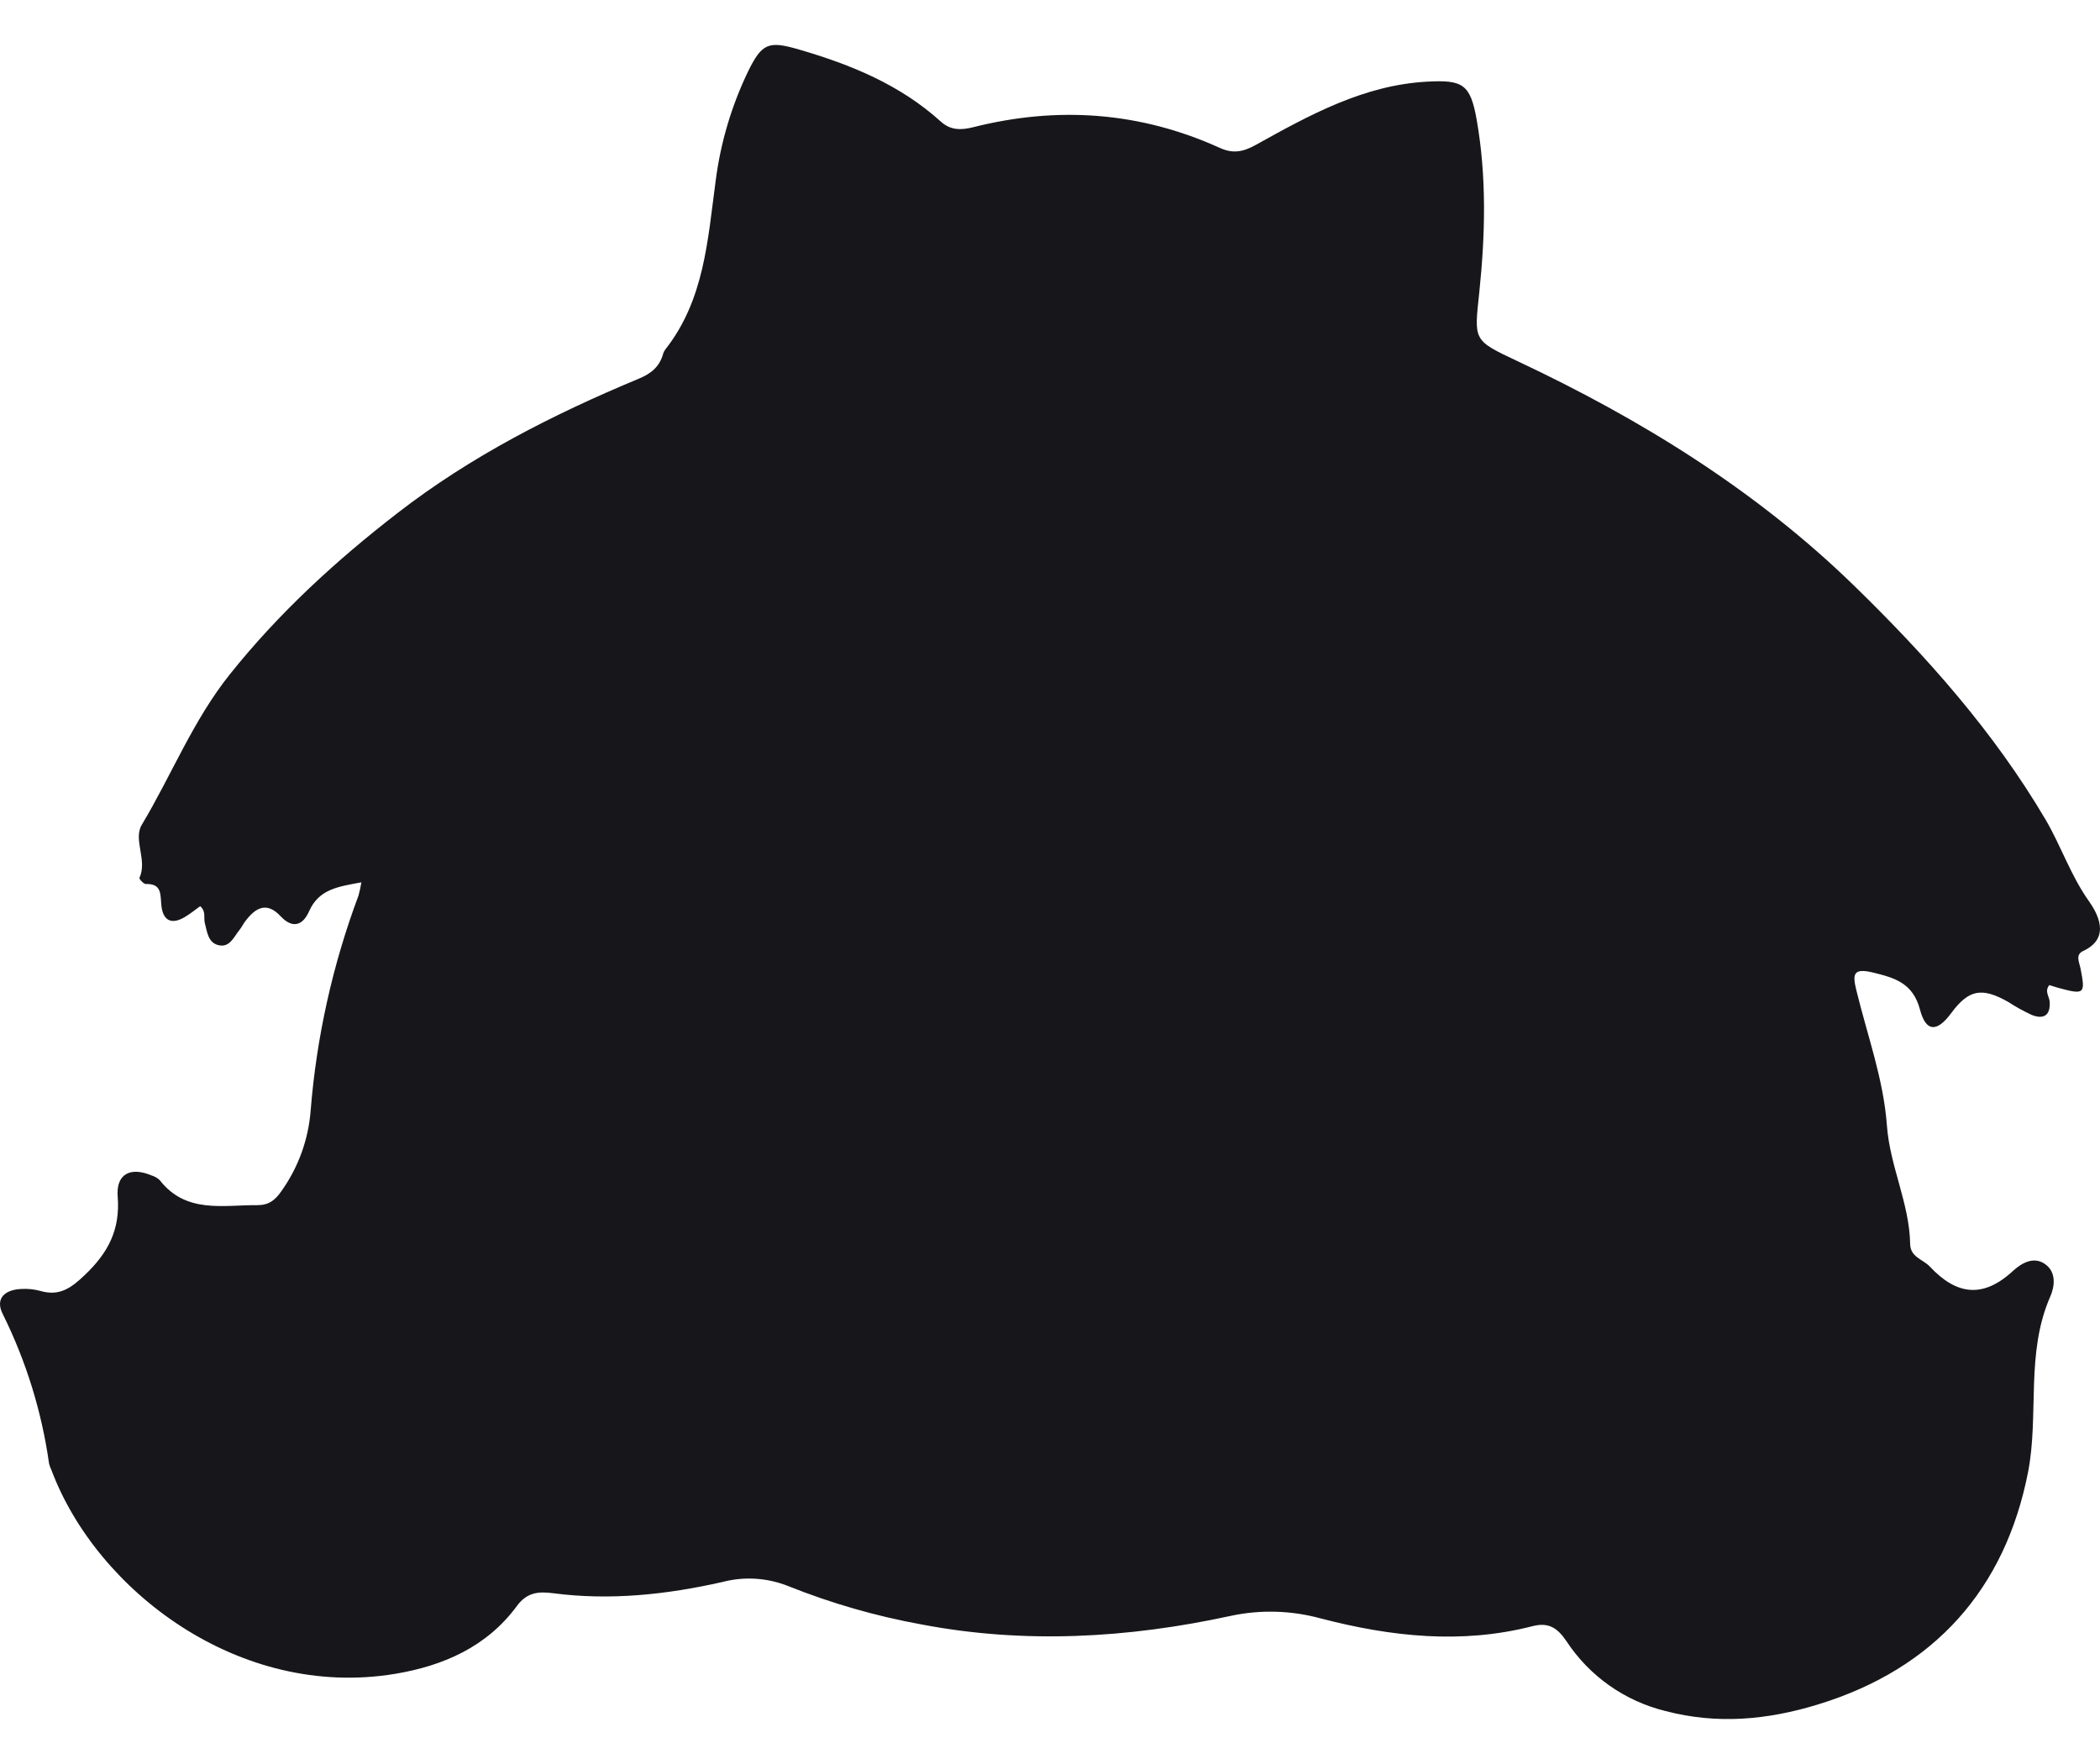
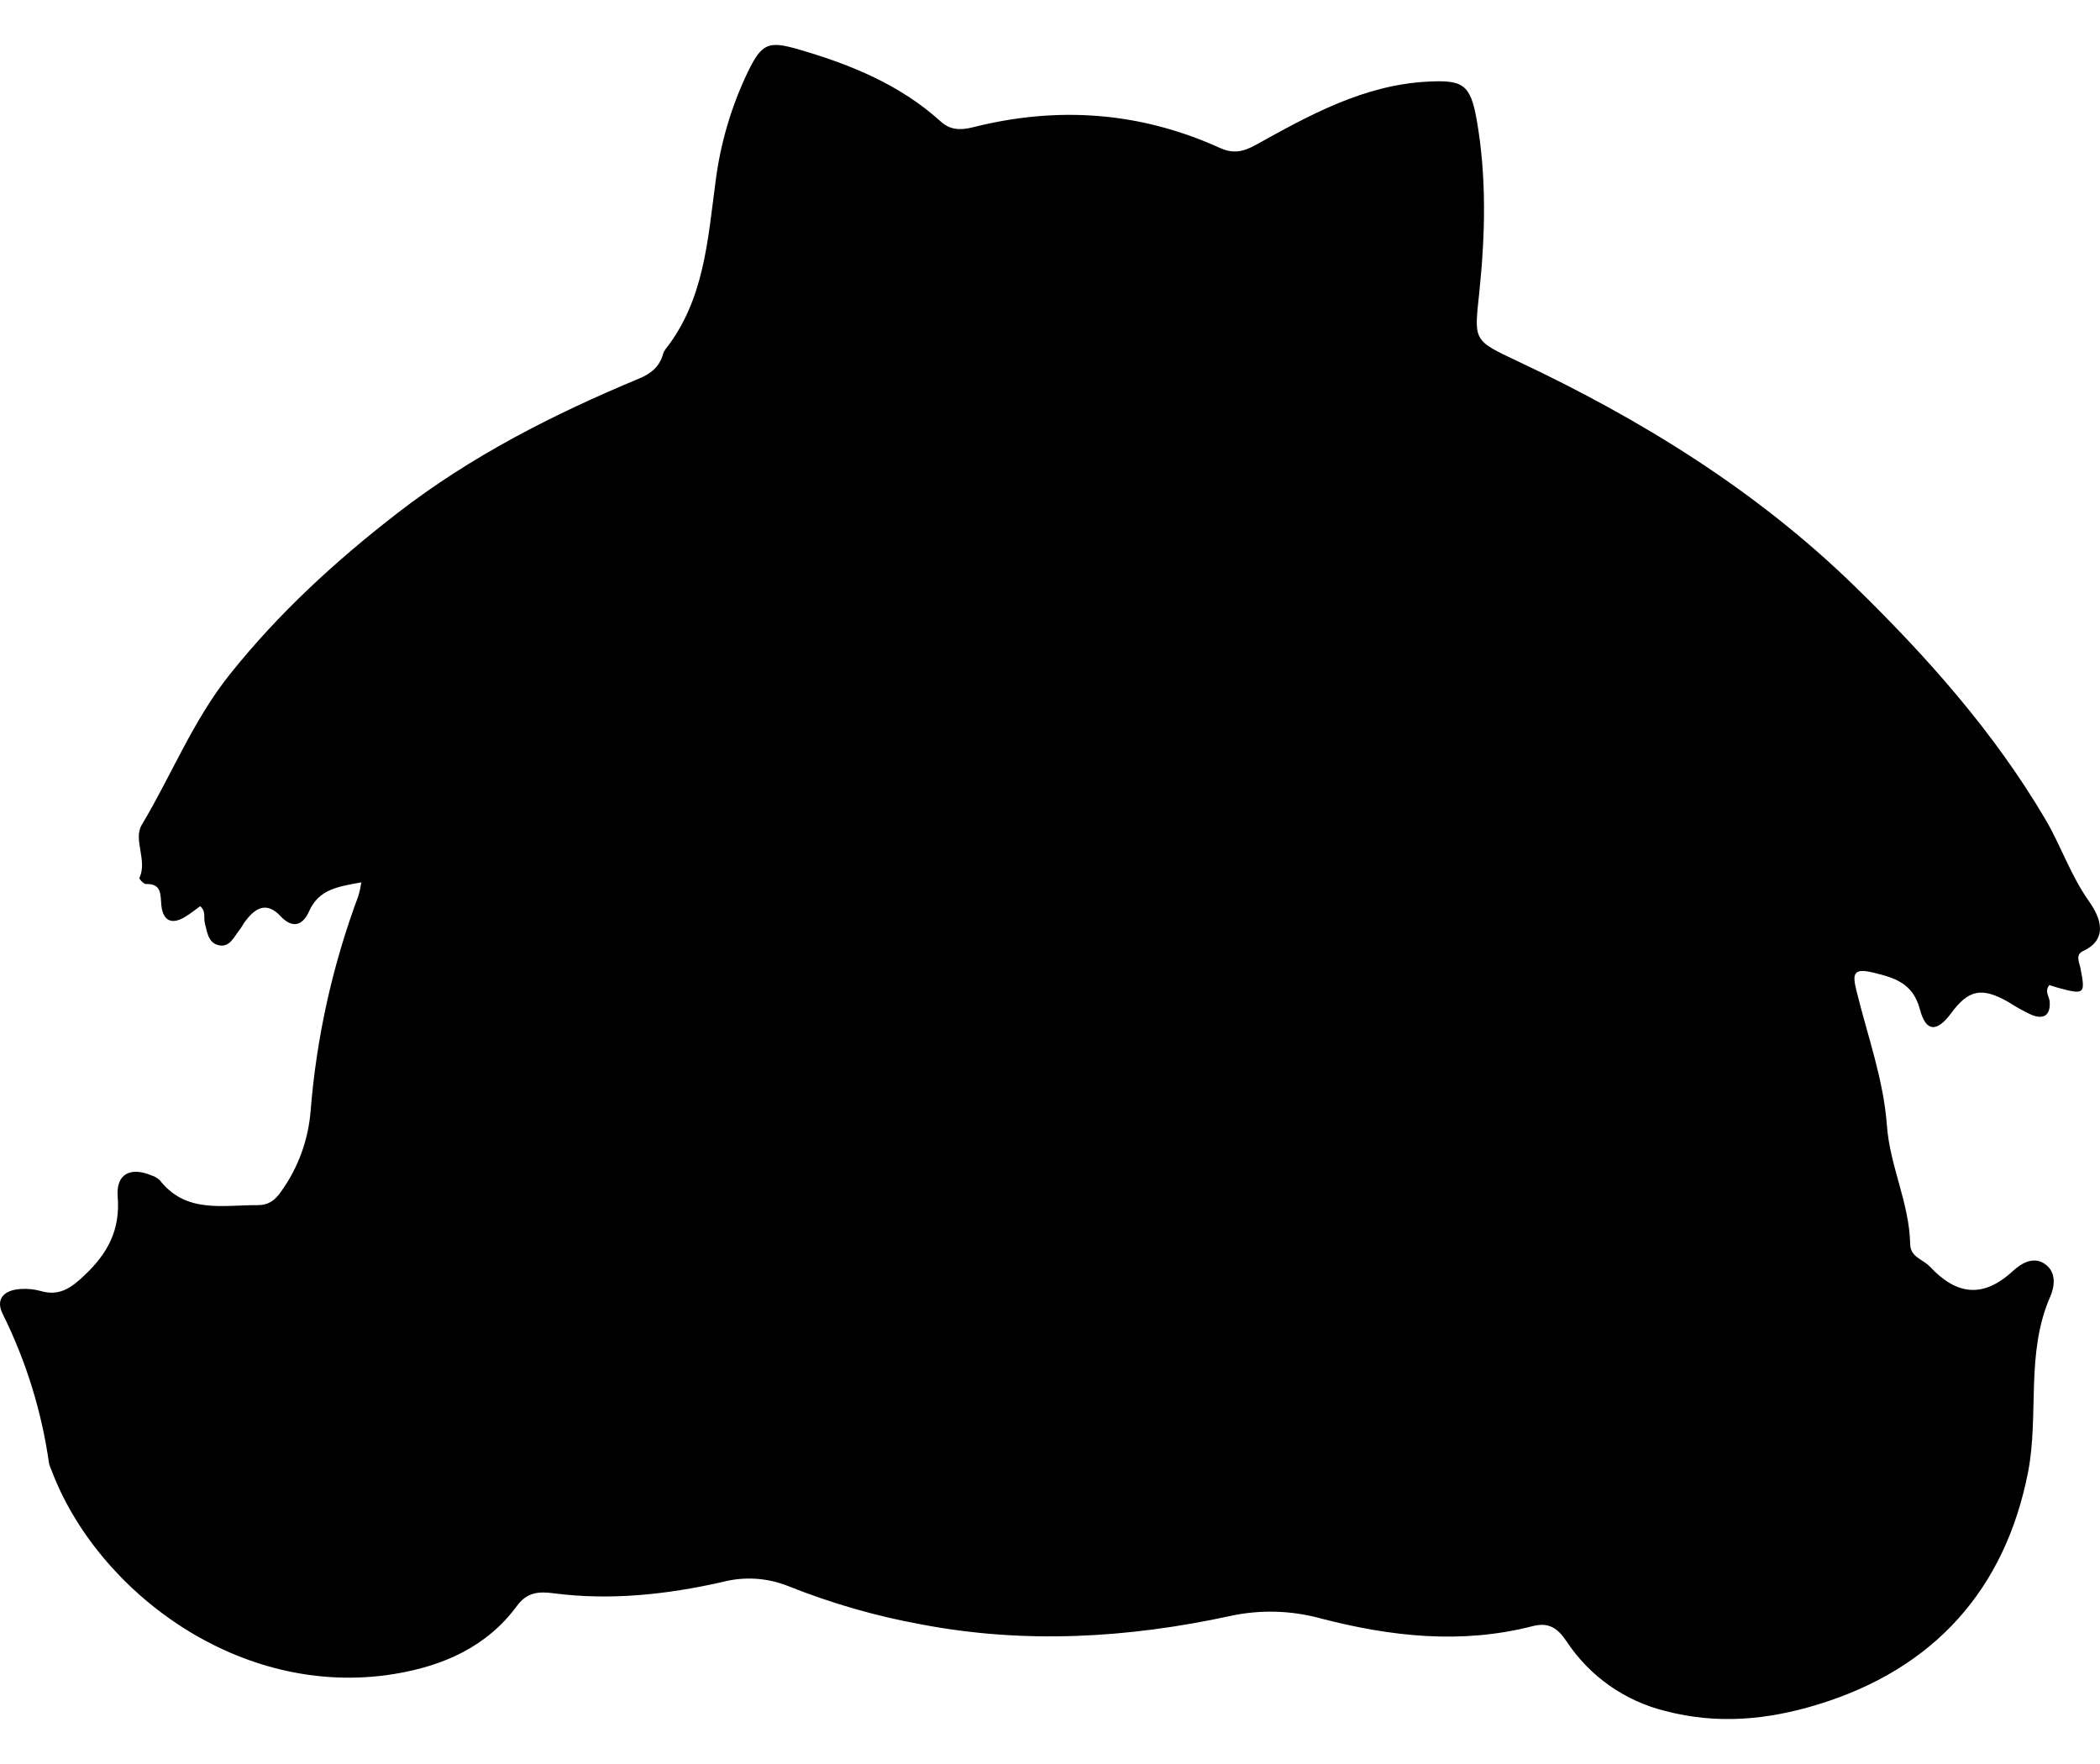
<svg xmlns="http://www.w3.org/2000/svg" width="25" height="21" viewBox="0 0 25 21" fill="none">
-   <path d="M4.302 10.504C4.029 10.555 3.796 10.583 3.679 10.85C3.607 11.013 3.486 11.062 3.342 10.909C3.172 10.726 3.038 10.809 2.917 10.971C2.894 11.002 2.877 11.038 2.853 11.068C2.783 11.154 2.733 11.292 2.59 11.249C2.476 11.215 2.465 11.09 2.438 10.987C2.422 10.925 2.456 10.851 2.383 10.788C2.324 10.83 2.266 10.878 2.202 10.916C2.041 11.013 1.94 10.96 1.921 10.779C1.908 10.652 1.93 10.518 1.736 10.524C1.71 10.524 1.654 10.463 1.66 10.451C1.758 10.241 1.582 9.996 1.688 9.819C2.043 9.226 2.298 8.576 2.736 8.028C3.318 7.299 3.996 6.677 4.732 6.108C5.61 5.428 6.587 4.932 7.605 4.508C7.751 4.448 7.852 4.365 7.894 4.214C7.899 4.195 7.908 4.178 7.919 4.162C8.386 3.571 8.425 2.854 8.52 2.151C8.578 1.7 8.708 1.261 8.905 0.852C9.072 0.509 9.153 0.485 9.514 0.59C10.132 0.77 10.716 1.009 11.201 1.448C11.313 1.55 11.437 1.551 11.579 1.516C12.586 1.261 13.569 1.329 14.52 1.76C14.674 1.83 14.793 1.812 14.948 1.726C15.589 1.37 16.235 1.012 16.992 0.972C17.416 0.949 17.505 1.003 17.58 1.428C17.699 2.106 17.682 2.794 17.611 3.476C17.55 4.057 17.53 4.048 18.067 4.3C19.533 4.99 20.903 5.835 22.068 6.968C22.933 7.81 23.736 8.711 24.353 9.759C24.537 10.073 24.65 10.42 24.866 10.725C24.955 10.852 25.148 11.161 24.798 11.322C24.703 11.367 24.754 11.456 24.768 11.529C24.828 11.834 24.816 11.845 24.503 11.76C24.467 11.75 24.431 11.738 24.397 11.727C24.336 11.802 24.397 11.862 24.401 11.925C24.412 12.092 24.326 12.138 24.186 12.082C24.089 12.037 23.997 11.986 23.908 11.928C23.592 11.749 23.436 11.78 23.227 12.063C23.06 12.289 22.928 12.289 22.857 12.019C22.773 11.703 22.558 11.641 22.294 11.577C22.056 11.52 22.054 11.603 22.1 11.791C22.23 12.325 22.423 12.848 22.463 13.397C22.498 13.883 22.731 14.323 22.74 14.809C22.742 14.967 22.892 14.991 22.974 15.078C23.29 15.416 23.605 15.461 23.963 15.131C24.058 15.044 24.212 14.943 24.357 15.057C24.483 15.155 24.458 15.322 24.408 15.435C24.112 16.11 24.276 16.842 24.144 17.523C23.873 18.912 23.034 19.865 21.643 20.291C21.039 20.476 20.443 20.531 19.825 20.369C19.342 20.25 18.922 19.954 18.649 19.539C18.543 19.383 18.439 19.309 18.245 19.359C17.398 19.577 16.558 19.484 15.727 19.268C15.374 19.171 15.003 19.16 14.645 19.238C13.428 19.502 12.195 19.573 10.968 19.338C10.427 19.24 9.897 19.087 9.386 18.883C9.135 18.782 8.858 18.765 8.597 18.834C7.936 18.983 7.264 19.056 6.586 18.967C6.414 18.945 6.275 18.954 6.155 19.117C5.797 19.604 5.28 19.831 4.702 19.927C2.848 20.234 1.152 18.935 0.614 17.505C0.601 17.479 0.591 17.451 0.584 17.423C0.497 16.805 0.311 16.205 0.034 15.646C-0.062 15.458 0.057 15.354 0.251 15.345C0.328 15.34 0.405 15.348 0.48 15.368C0.706 15.434 0.845 15.336 1.008 15.18C1.286 14.917 1.433 14.639 1.401 14.245C1.38 13.975 1.553 13.888 1.803 13.993C1.84 14.004 1.874 14.023 1.902 14.05C2.215 14.451 2.654 14.344 3.067 14.347C3.2 14.347 3.275 14.288 3.348 14.183C3.55 13.901 3.671 13.569 3.698 13.223C3.768 12.347 3.96 11.485 4.268 10.661C4.282 10.61 4.294 10.557 4.302 10.504Z" fill="#17171B" />
+   <path d="M4.302 10.504C4.029 10.555 3.796 10.583 3.679 10.85C3.607 11.013 3.486 11.062 3.342 10.909C3.172 10.726 3.038 10.809 2.917 10.971C2.894 11.002 2.877 11.038 2.853 11.068C2.783 11.154 2.733 11.292 2.59 11.249C2.476 11.215 2.465 11.09 2.438 10.987C2.422 10.925 2.456 10.851 2.383 10.788C2.324 10.83 2.266 10.878 2.202 10.916C2.041 11.013 1.94 10.96 1.921 10.779C1.908 10.652 1.93 10.518 1.736 10.524C1.71 10.524 1.654 10.463 1.66 10.451C1.758 10.241 1.582 9.996 1.688 9.819C2.043 9.226 2.298 8.576 2.736 8.028C3.318 7.299 3.996 6.677 4.732 6.108C5.61 5.428 6.587 4.932 7.605 4.508C7.751 4.448 7.852 4.365 7.894 4.214C7.899 4.195 7.908 4.178 7.919 4.162C8.386 3.571 8.425 2.854 8.52 2.151C8.578 1.7 8.708 1.261 8.905 0.852C9.072 0.509 9.153 0.485 9.514 0.59C10.132 0.77 10.716 1.009 11.201 1.448C11.313 1.55 11.437 1.551 11.579 1.516C12.586 1.261 13.569 1.329 14.52 1.76C14.674 1.83 14.793 1.812 14.948 1.726C15.589 1.37 16.235 1.012 16.992 0.972C17.416 0.949 17.505 1.003 17.58 1.428C17.699 2.106 17.682 2.794 17.611 3.476C17.55 4.057 17.53 4.048 18.067 4.3C19.533 4.99 20.903 5.835 22.068 6.968C22.933 7.81 23.736 8.711 24.353 9.759C24.537 10.073 24.65 10.42 24.866 10.725C24.955 10.852 25.148 11.161 24.798 11.322C24.703 11.367 24.754 11.456 24.768 11.529C24.828 11.834 24.816 11.845 24.503 11.76C24.467 11.75 24.431 11.738 24.397 11.727C24.336 11.802 24.397 11.862 24.401 11.925C24.412 12.092 24.326 12.138 24.186 12.082C24.089 12.037 23.997 11.986 23.908 11.928C23.592 11.749 23.436 11.78 23.227 12.063C23.06 12.289 22.928 12.289 22.857 12.019C22.773 11.703 22.558 11.641 22.294 11.577C22.056 11.52 22.054 11.603 22.1 11.791C22.23 12.325 22.423 12.848 22.463 13.397C22.498 13.883 22.731 14.323 22.74 14.809C22.742 14.967 22.892 14.991 22.974 15.078C23.29 15.416 23.605 15.461 23.963 15.131C24.058 15.044 24.212 14.943 24.357 15.057C24.483 15.155 24.458 15.322 24.408 15.435C24.112 16.11 24.276 16.842 24.144 17.523C23.873 18.912 23.034 19.865 21.643 20.291C21.039 20.476 20.443 20.531 19.825 20.369C19.342 20.25 18.922 19.954 18.649 19.539C18.543 19.383 18.439 19.309 18.245 19.359C17.398 19.577 16.558 19.484 15.727 19.268C15.374 19.171 15.003 19.16 14.645 19.238C13.428 19.502 12.195 19.573 10.968 19.338C10.427 19.24 9.897 19.087 9.386 18.883C9.135 18.782 8.858 18.765 8.597 18.834C7.936 18.983 7.264 19.056 6.586 18.967C6.414 18.945 6.275 18.954 6.155 19.117C5.797 19.604 5.28 19.831 4.702 19.927C2.848 20.234 1.152 18.935 0.614 17.505C0.601 17.479 0.591 17.451 0.584 17.423C0.497 16.805 0.311 16.205 0.034 15.646C-0.062 15.458 0.057 15.354 0.251 15.345C0.328 15.34 0.405 15.348 0.48 15.368C0.706 15.434 0.845 15.336 1.008 15.18C1.286 14.917 1.433 14.639 1.401 14.245C1.38 13.975 1.553 13.888 1.803 13.993C1.84 14.004 1.874 14.023 1.902 14.05C2.215 14.451 2.654 14.344 3.067 14.347C3.2 14.347 3.275 14.288 3.348 14.183C3.55 13.901 3.671 13.569 3.698 13.223C3.768 12.347 3.96 11.485 4.268 10.661C4.282 10.61 4.294 10.557 4.302 10.504Z" fill="currentColor" />
</svg>
